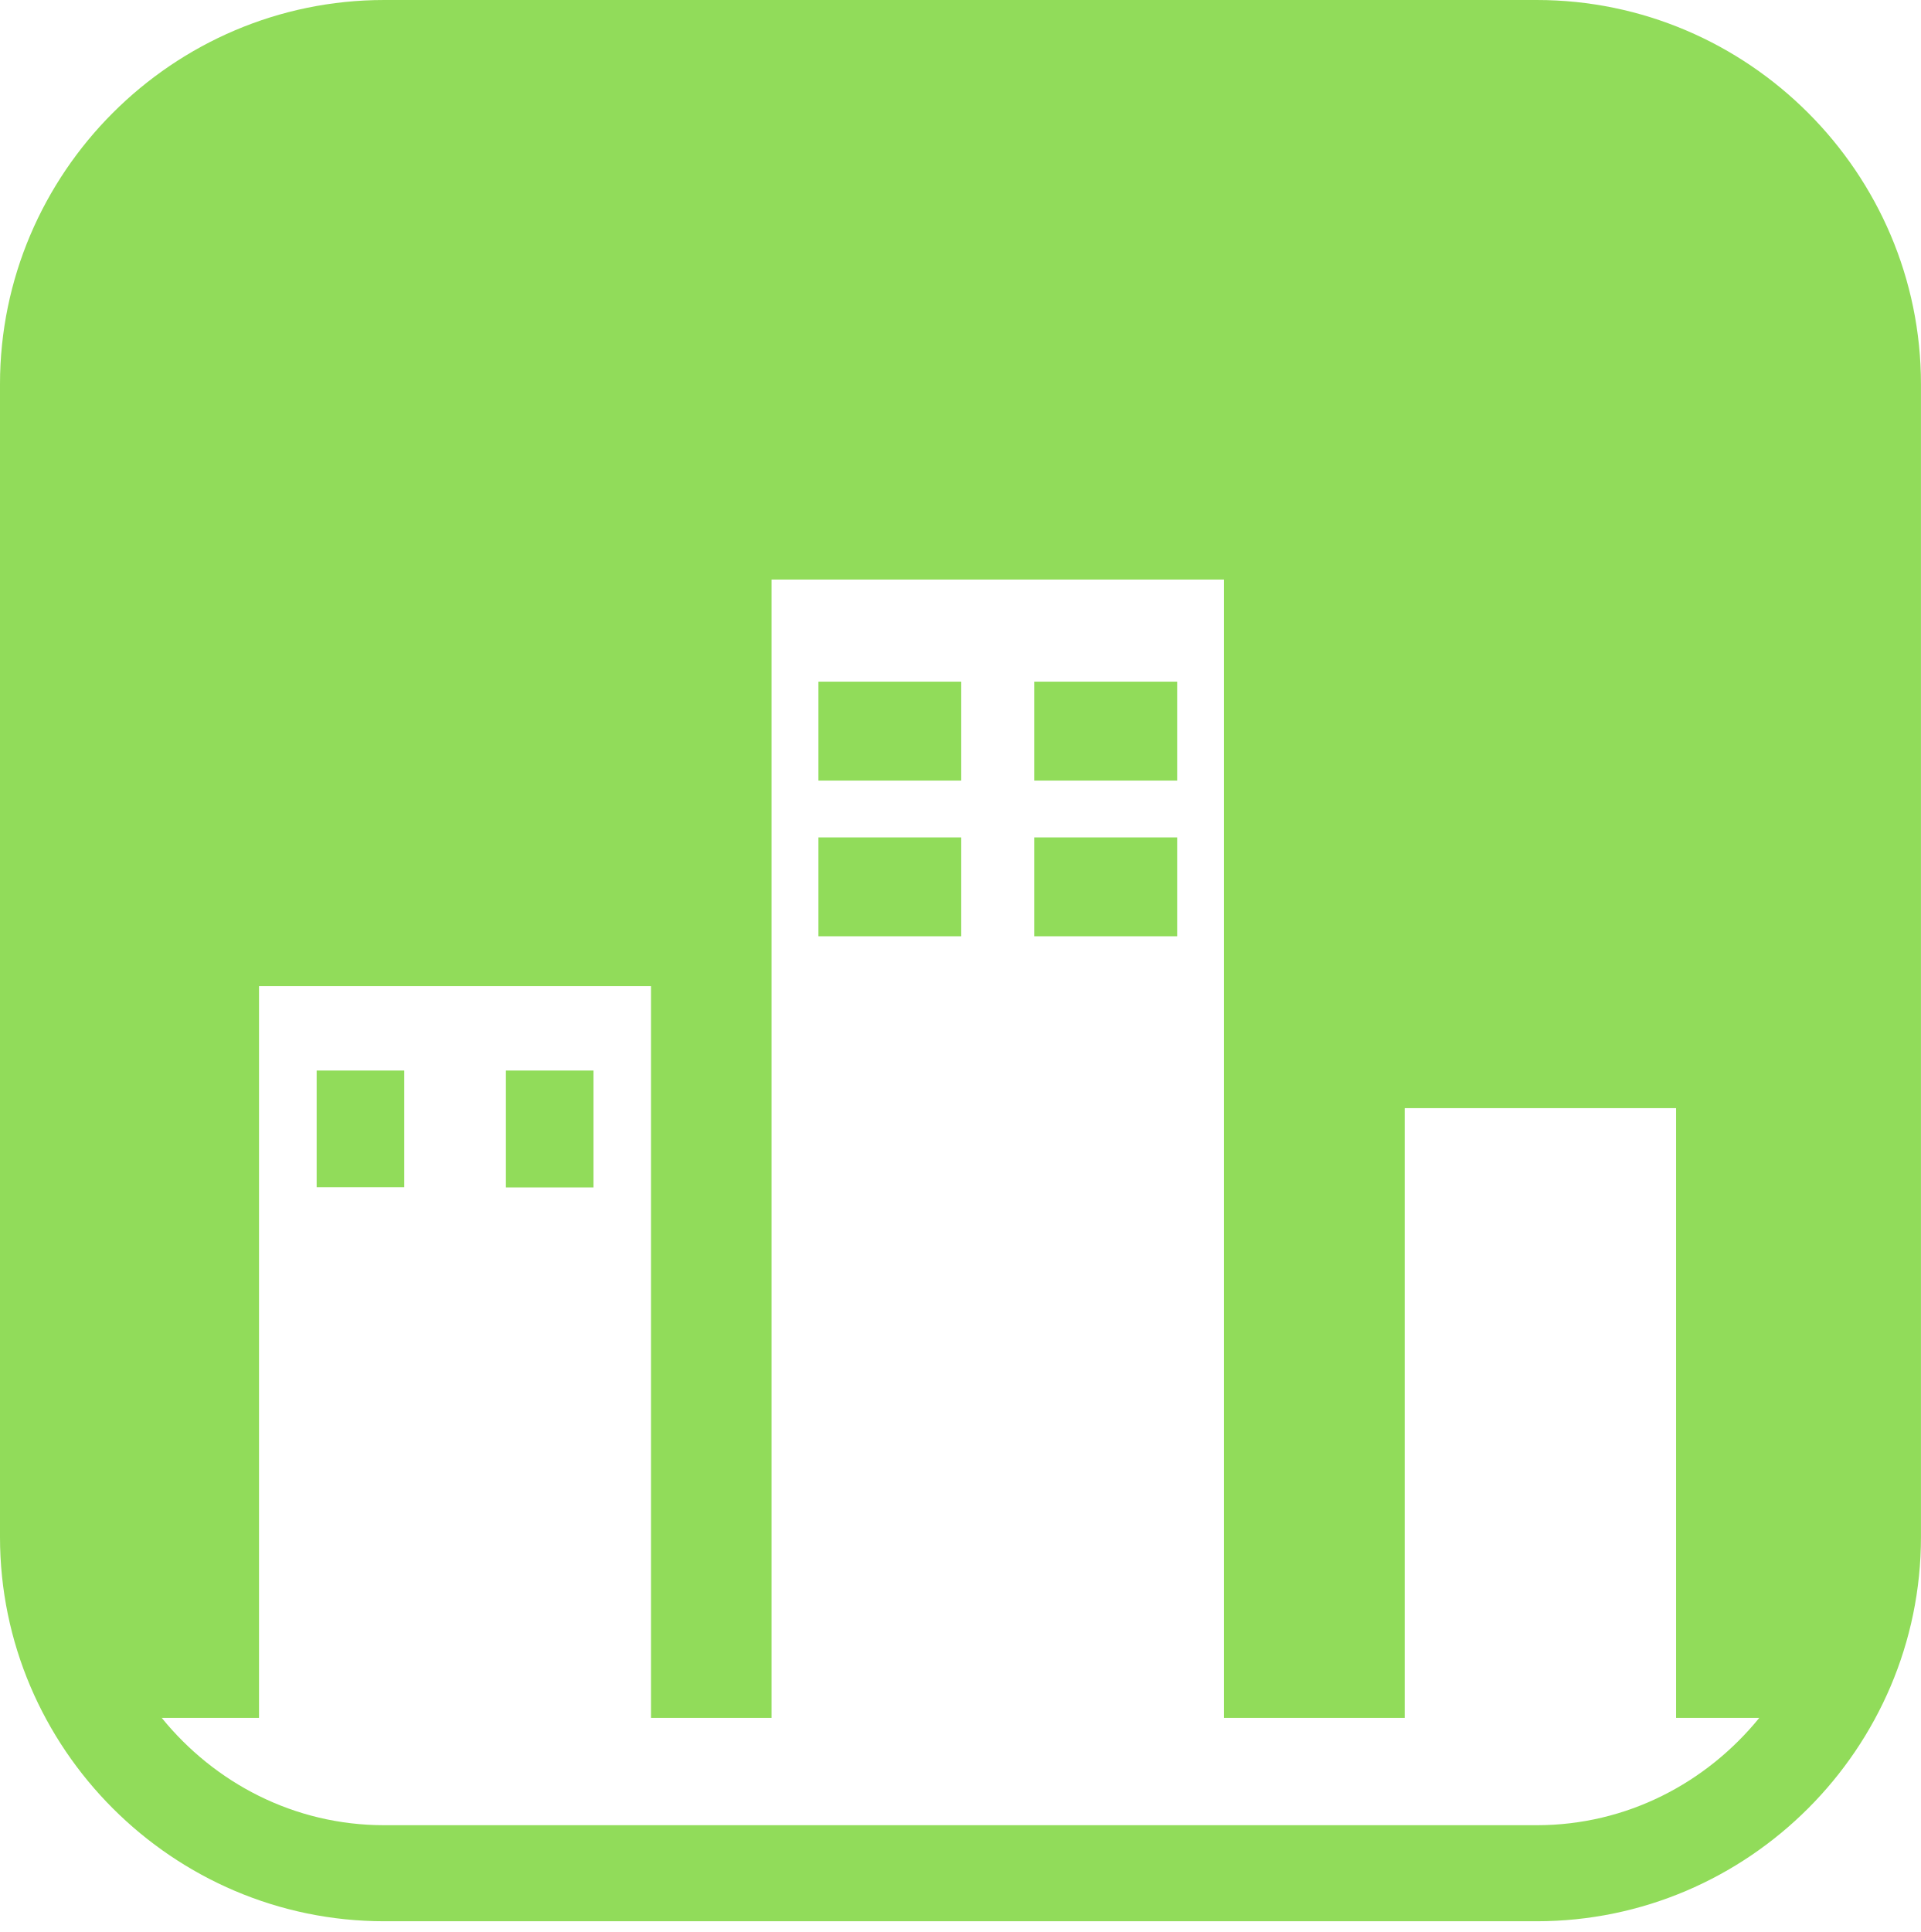
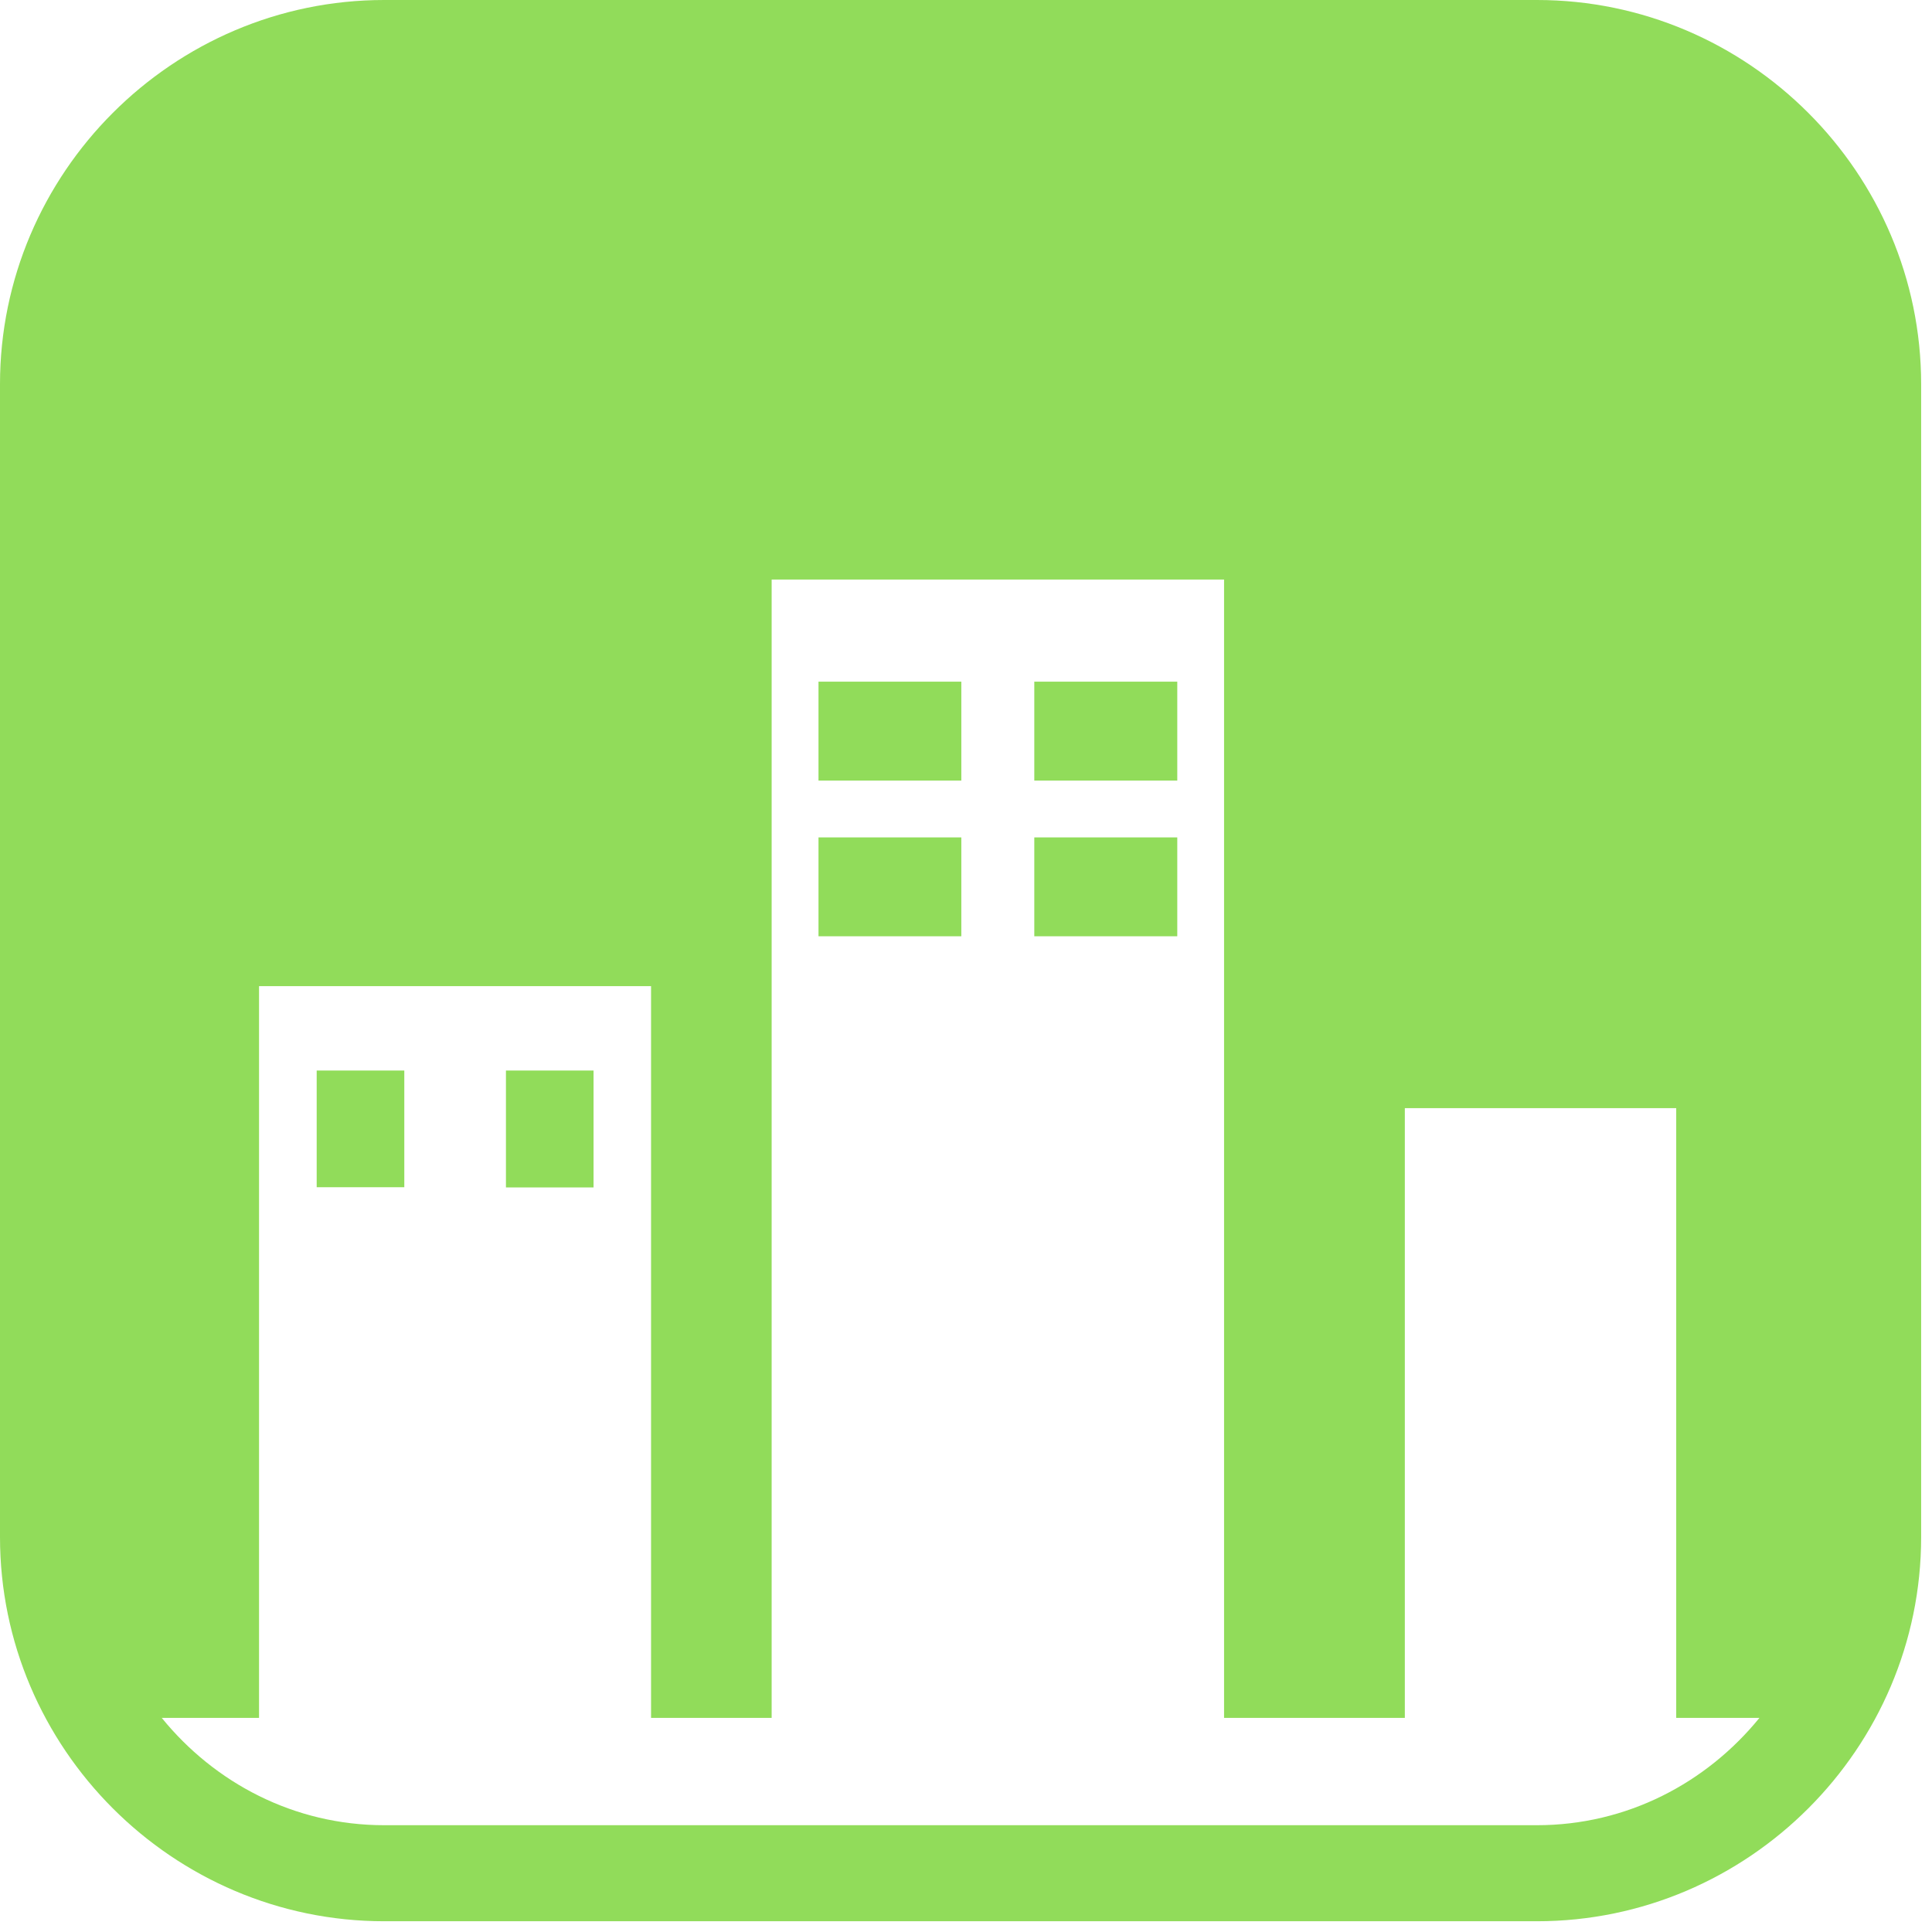
- <svg xmlns="http://www.w3.org/2000/svg" width="354" height="356" viewBox="0 0 354 356" fill="none">
-   <path d="M46.614 98.63H54.685V109.399H46.614V98.63ZM75.41 71.915H88.569V62.802H75.41V71.915ZM29.177 109.381H37.249V98.63H29.177V109.381ZM75.41 86.263H88.569V77.153H75.41V86.263ZM177 35.401V141.611C177 161.082 161.072 177.01 141.599 177.01H35.399C15.926 177.01 1.31207e-07 161.082 1.31207e-07 141.611V35.401C-0.002 15.928 15.926 0 35.399 0H141.599C161.072 0 177 15.928 177 35.401ZM162.102 158.273H154.434V102.095H129.431V158.273H112.776V53.394H71.094V158.273H59.983V90.856H23.866V158.273H14.903C19.768 164.263 27.097 168.161 35.399 168.161H141.599C149.898 168.161 157.227 164.263 162.102 158.273ZM95.292 71.915H108.465V62.802H95.292V71.915ZM95.292 86.263H108.465V77.153H95.292V86.263Z" transform="scale(2)" fill="#91DC5A" />
+ <svg xmlns="http://www.w3.org/2000/svg" width="89" height="89" viewBox="0 0 89 89" fill="none">
+   <path d="M46.614 98.63H54.685V109.399H46.614V98.63ZM75.41 71.915H88.569V62.802H75.41V71.915ZM29.177 109.381H37.249V98.63H29.177V109.381ZM75.41 86.263H88.569V77.153H75.41V86.263ZM177 35.401V141.611C177 161.082 161.072 177.01 141.599 177.01H35.399C15.926 177.01 1.31207e-07 161.082 1.31207e-07 141.611V35.401C-0.002 15.928 15.926 0 35.399 0H141.599C161.072 0 177 15.928 177 35.401ZM162.102 158.273H154.434V102.095H129.431V158.273H112.776V53.394H71.094V158.273H59.983V90.856H23.866V158.273H14.903C19.768 164.263 27.097 168.161 35.399 168.161H141.599C149.898 168.161 157.227 164.263 162.102 158.273ZM95.292 71.915H108.465V62.802H95.292V71.915ZM95.292 86.263H108.465V77.153H95.292V86.263Z" transform="scale(0.5)" fill="#91DC5A" />
</svg>
